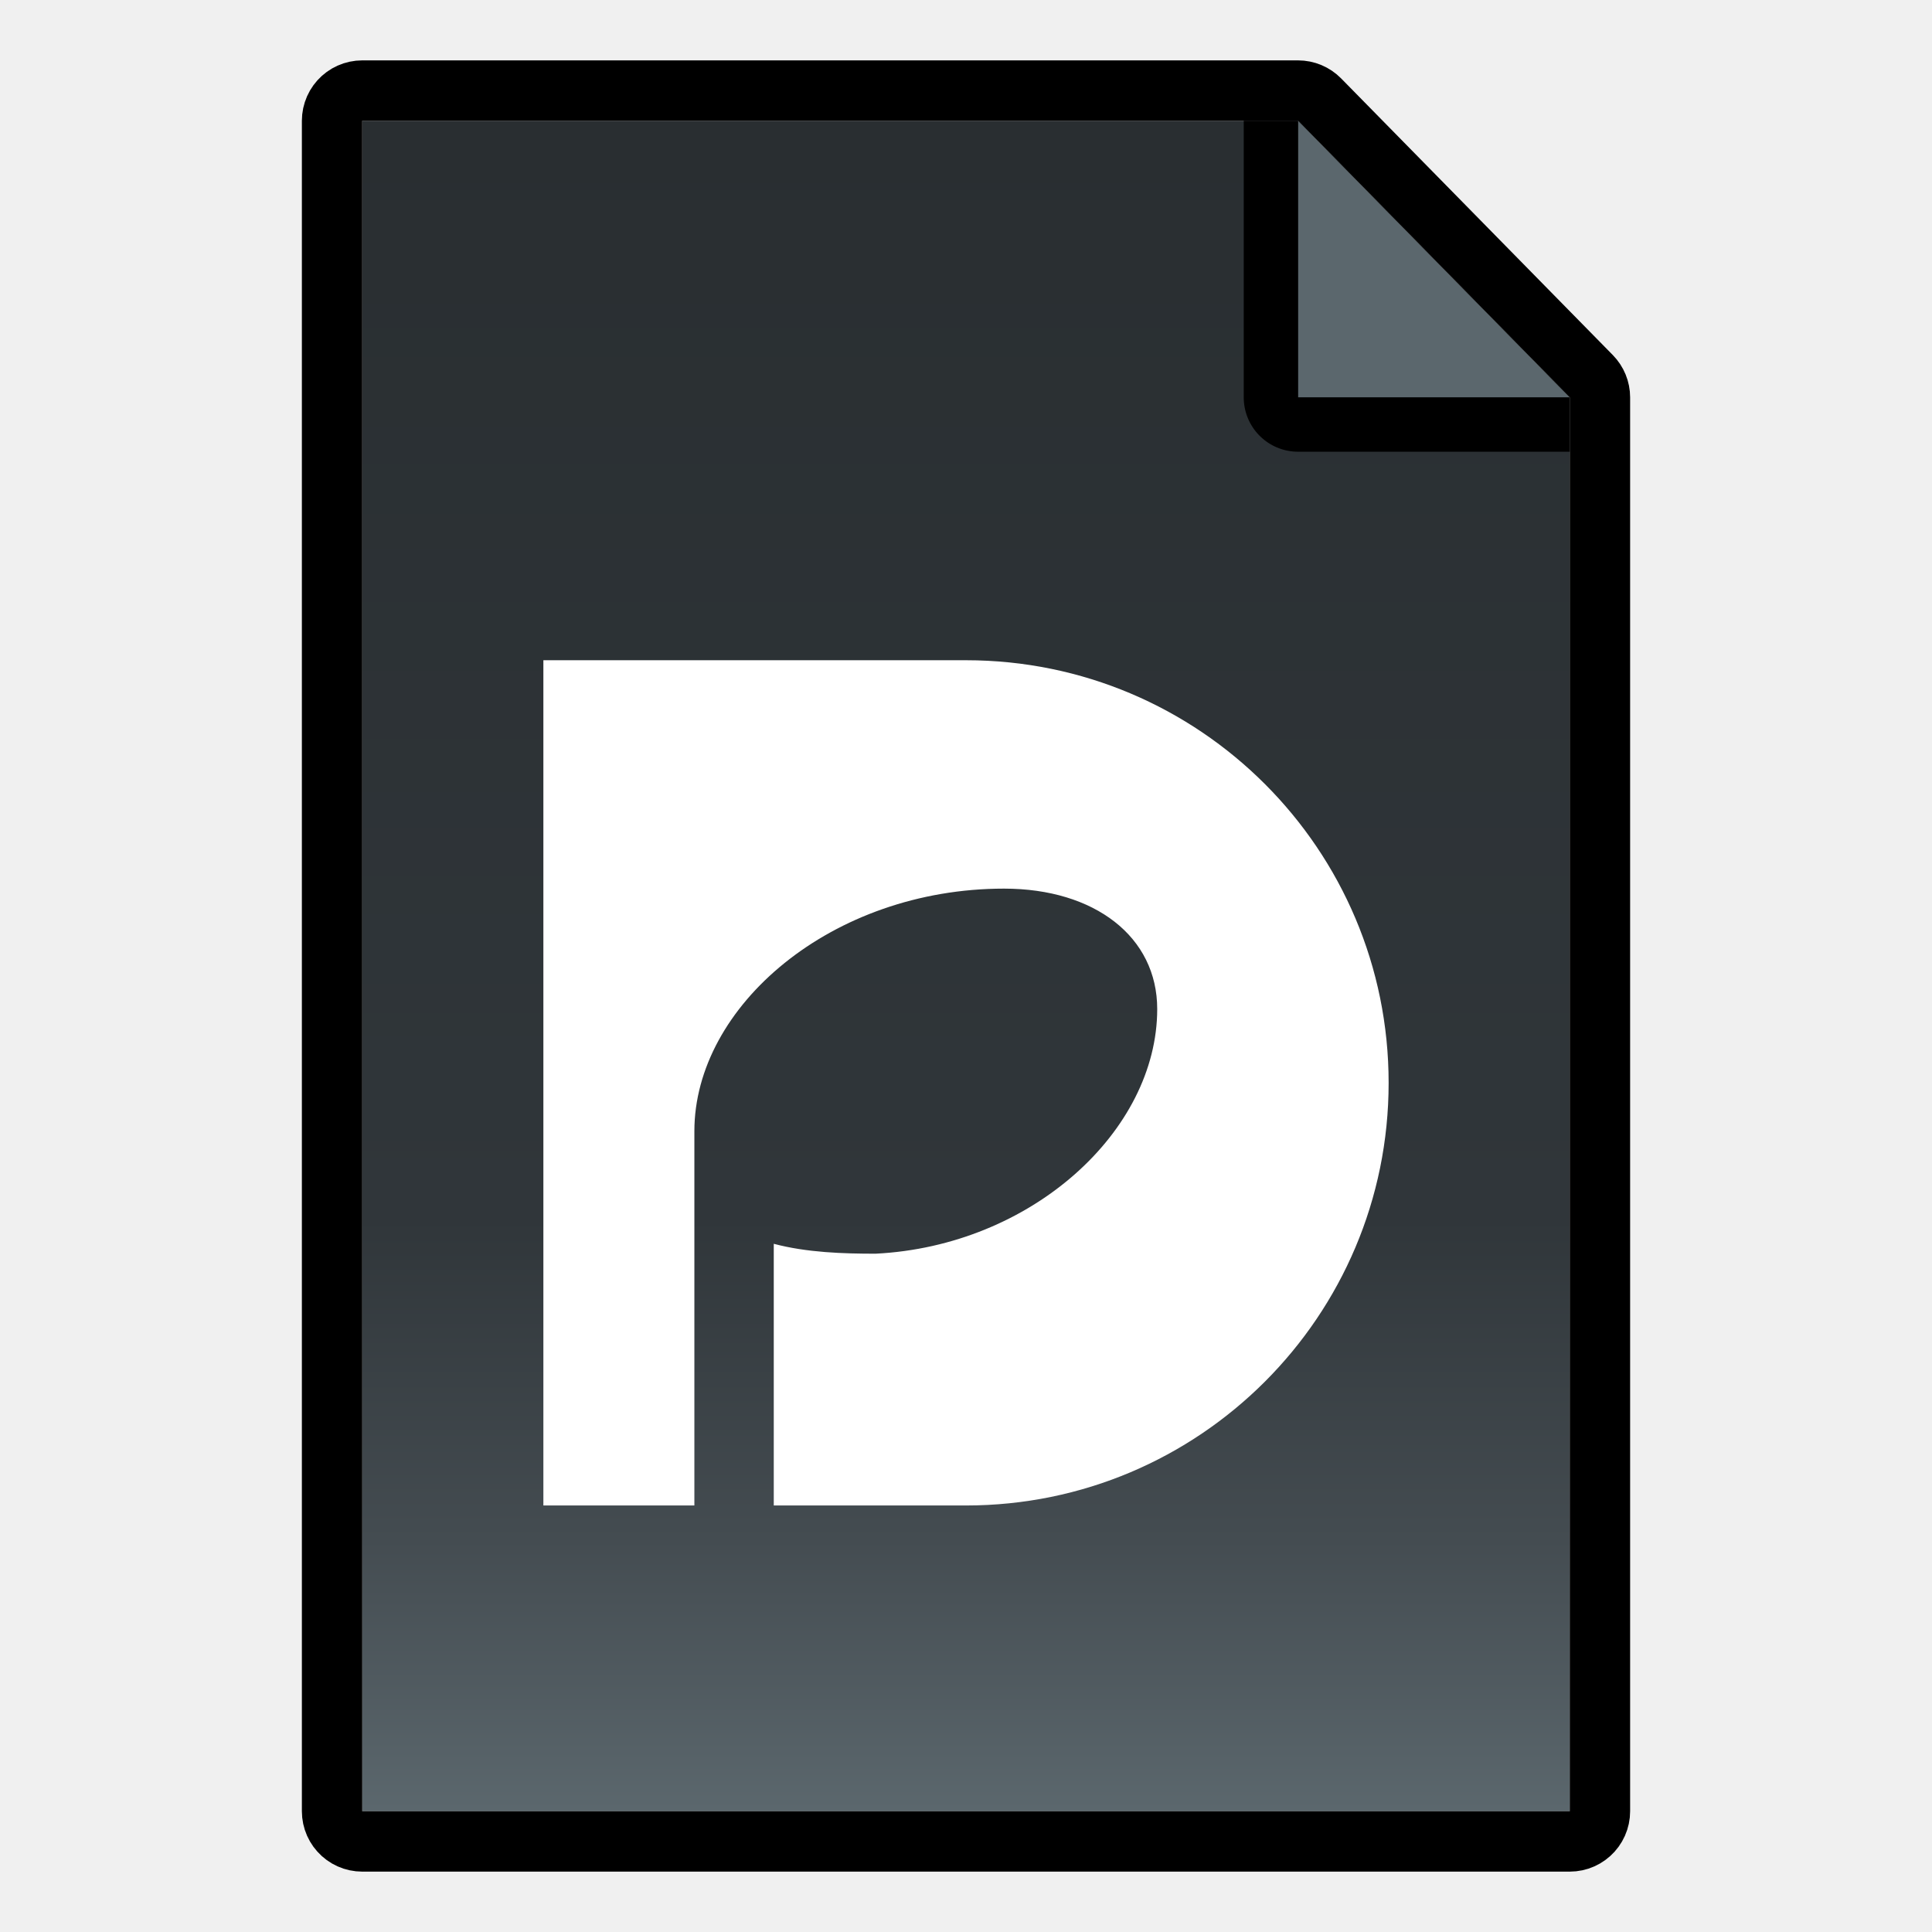
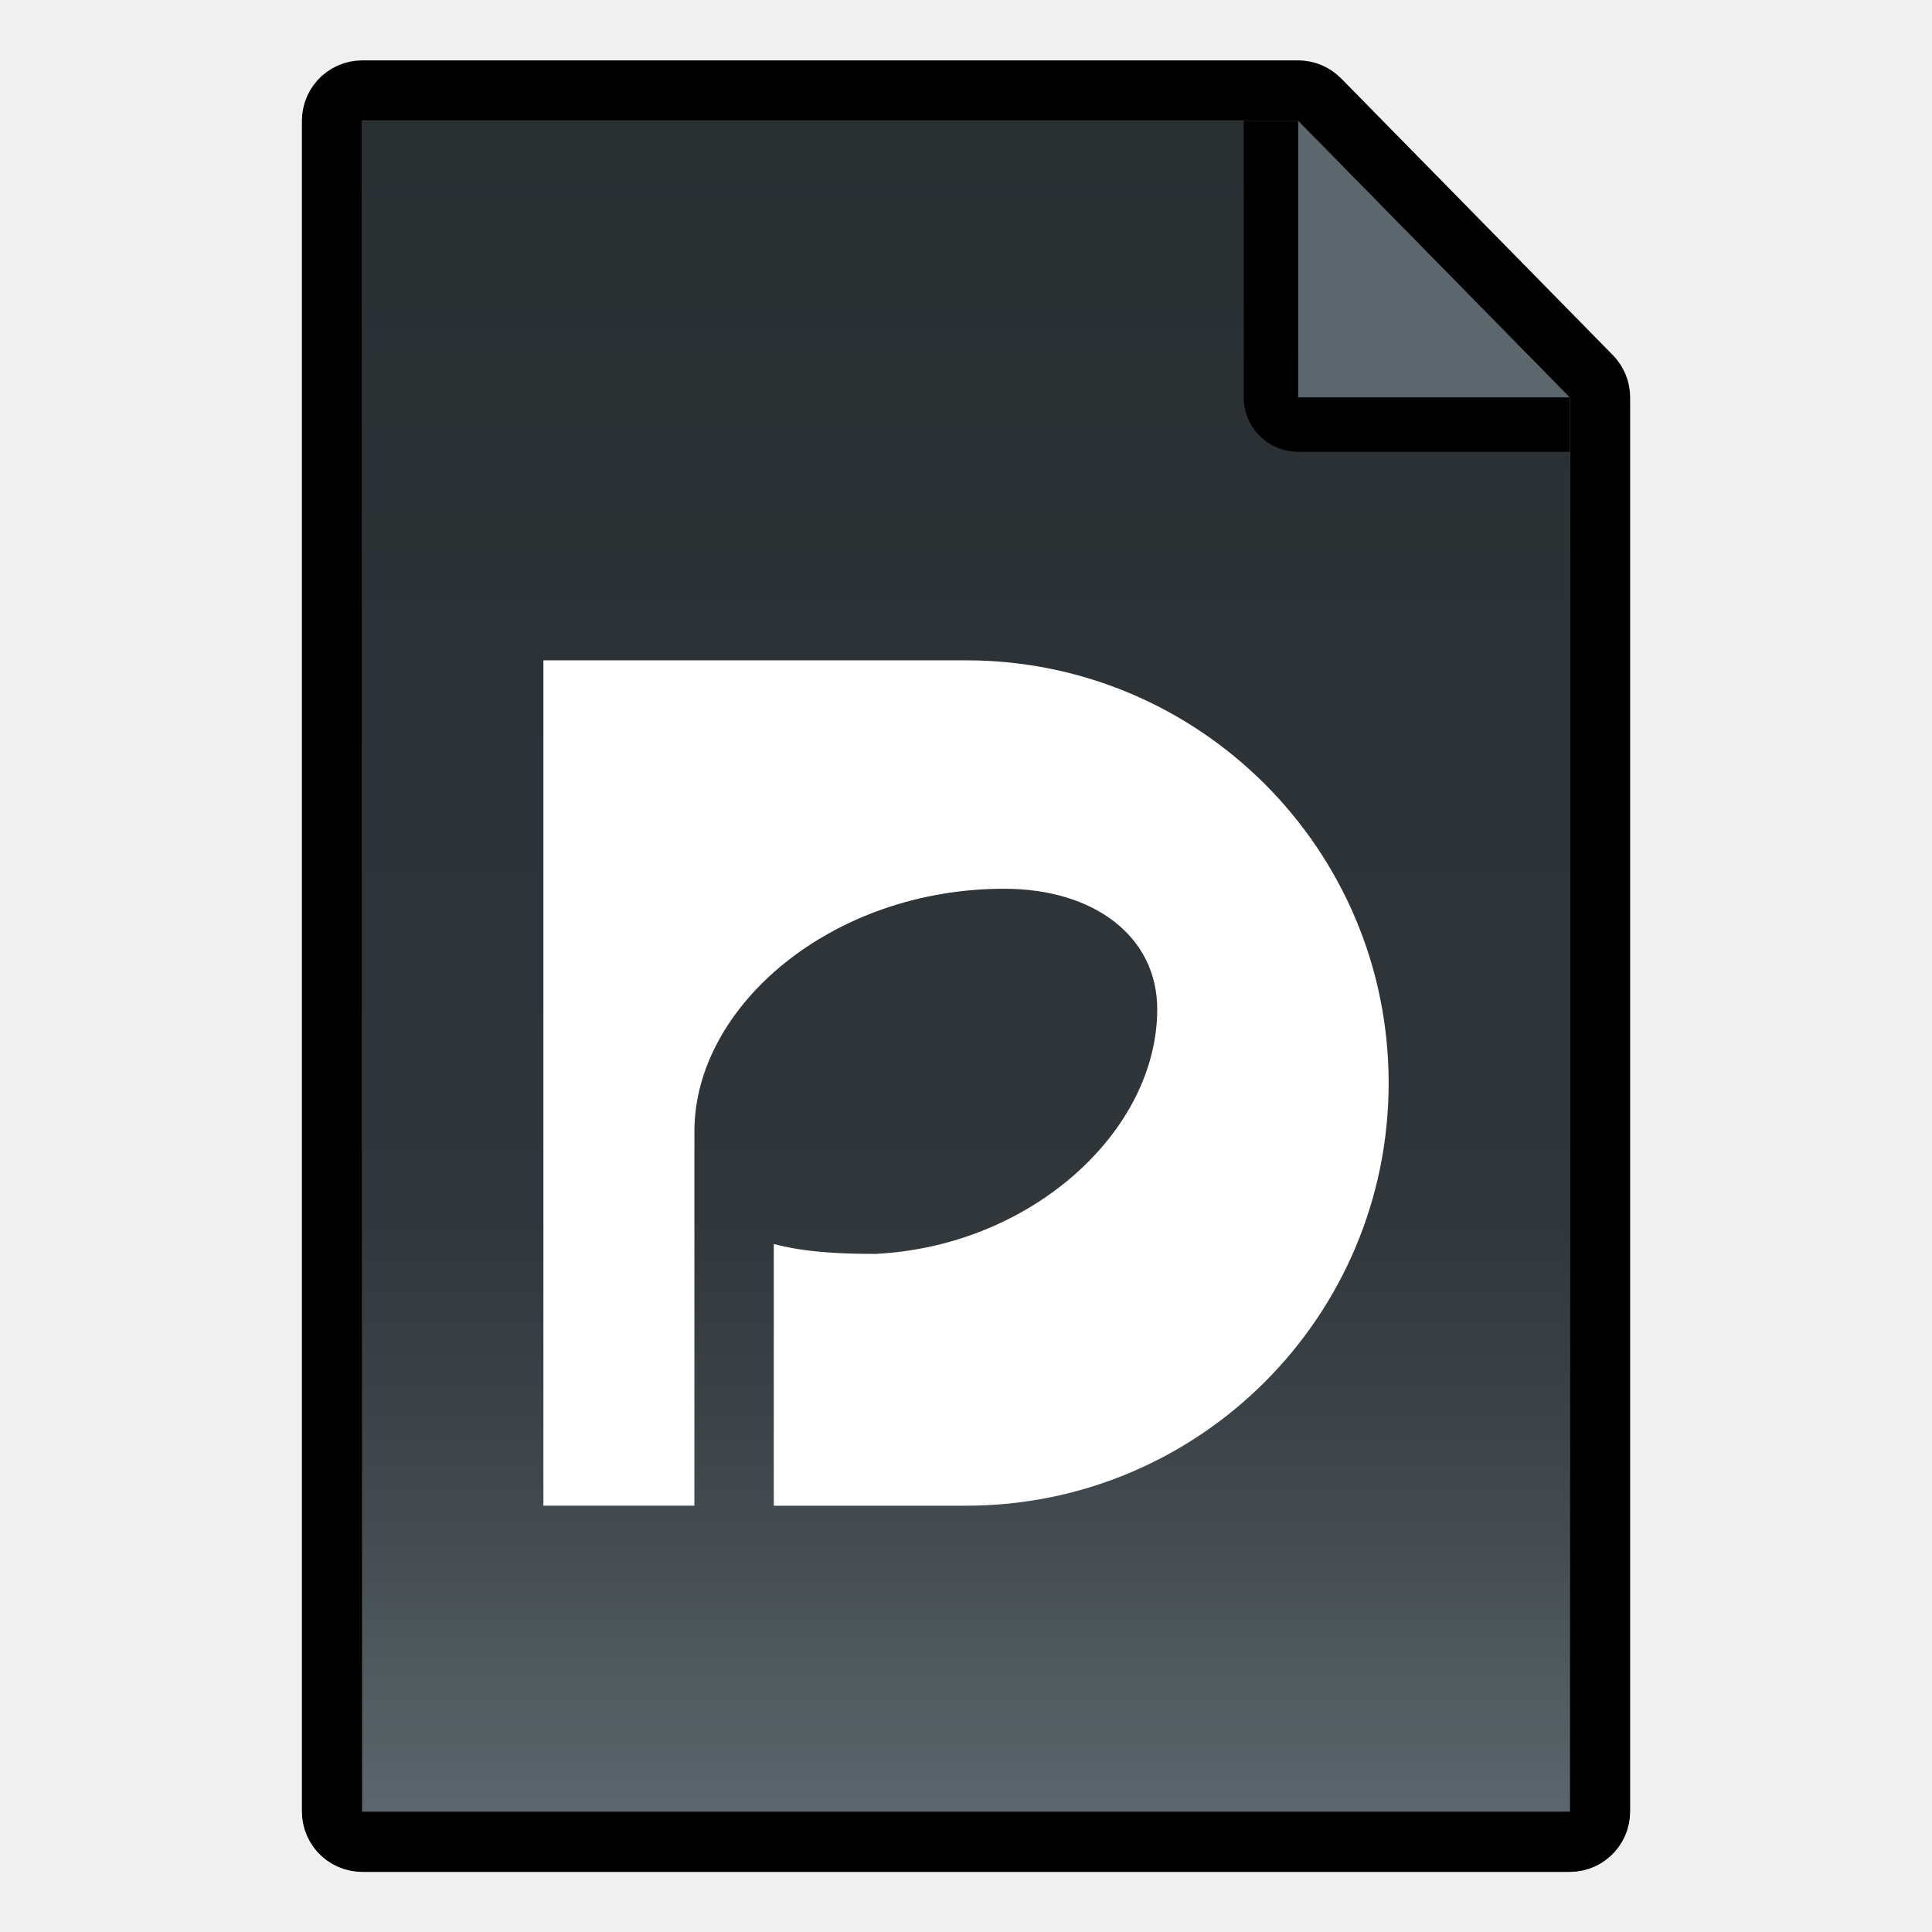
- <svg xmlns="http://www.w3.org/2000/svg" width="100%" height="100%" viewBox="0 0 16 16" version="1.1" xml:space="preserve" style="fill-rule:evenodd;clip-rule:evenodd;stroke-linejoin:round;stroke-miterlimit:2;">
-   <g id="Dorico-Icon-Neo" transform="matrix(0.0283205,0,0,0.0288353,0.762683,1)">
-     <path d="M432.102,485.516L79,485.516L79,0L352.656,0L432.102,79.449L432.102,485.516Z" style="fill:url(#_Linear1);fill-rule:nonzero;" />
-     <clipPath id="_clip2">
-       <path d="M432.102,485.516L79,485.516L79,0L352.656,0L432.102,79.449L432.102,485.516Z" clip-rule="nonzero" />
+ <svg xmlns="http://www.w3.org/2000/svg" width="16" height="16" fill-rule="evenodd" clip-rule="evenodd" stroke-linejoin="round" stroke-miterlimit="2">
+   <g transform="matrix(.02832 0 0 .02884 .763 1)">
+     <path d="M432.102 485.516H79V0h273.656l79.446 79.449v406.067z" fill="url(#_Linear1)" fill-rule="nonzero" />
+     <clipPath id="a">
+       <path d="M432.102 485.516H79V0h273.656l79.446 79.449v406.067z" clip-rule="nonzero" />
    </clipPath>
-     <g clip-path="url(#_clip2)">
-       <path d="M352.656,0L352.656,79.449L432.102,79.449L352.656,0Z" style="fill:rgb(91,103,109);fill-rule:nonzero;" />
-       <path d="M353.225,-15.596L353.932,-15.555L354.638,-15.484L355.339,-15.382L356.035,-15.249L356.724,-15.086L357.406,-14.892L358.077,-14.67L358.738,-14.417L359.387,-14.137L360.022,-13.828L360.643,-13.491L361.248,-13.128L361.836,-12.738L362.405,-12.323L362.955,-11.884L363.485,-11.421L363.993,-10.935L443.438,68.514L443.92,69.018L444.379,69.542L444.813,70.086L445.223,70.648L445.607,71.227L445.964,71.822L446.294,72.432L446.597,73.056L446.871,73.693L447.116,74.341L447.331,74.998L447.517,75.665L447.672,76.339L447.797,77.019L447.891,77.704L447.955,78.392L447.987,79.082L447.988,79.774L447.957,80.464L447.896,81.152L447.804,81.838L447.681,82.518L447.527,83.192L447.343,83.859L447.13,84.518L446.886,85.166L446.614,85.804L446.314,86.428L445.985,87.039L445.629,87.636L445.247,88.216L444.839,88.779L444.406,89.324L443.949,89.849L443.468,90.354L442.966,90.837L442.442,91.299L441.897,91.737L441.334,92.15L440.752,92.539L440.154,92.903L439.54,93.24L438.911,93.55L438.268,93.832L437.614,94.086L436.949,94.311L436.274,94.507L435.591,94.674L434.902,94.811L434.206,94.918L433.507,94.994L432.805,95.04L432.102,95.055L352.656,95.055L351.943,95.039L351.232,94.992L350.523,94.914L349.819,94.804L349.12,94.664L348.429,94.493L347.746,94.291L347.073,94.06L346.411,93.799L345.762,93.51L345.127,93.192L344.506,92.846L343.903,92.473L343.317,92.075L342.749,91.65L342.202,91.202L341.676,90.729L341.171,90.234L340.69,89.717L340.233,89.179L339.801,88.622L339.395,88.046L339.016,87.453L338.664,86.844L338.34,86.22L338.045,85.583L337.78,84.933L337.544,84.272L337.339,83.601L337.165,82.922L337.022,82.236L336.91,81.544L336.831,80.848L336.783,80.149L336.767,79.449L336.767,0L336.782,-0.696L336.83,-1.391L336.909,-2.083L337.019,-2.771L337.161,-3.453L337.333,-4.129L337.536,-4.796L337.769,-5.454L338.031,-6.101L338.323,-6.736L338.643,-7.357L338.991,-7.964L339.367,-8.554L339.768,-9.128L340.196,-9.684L340.648,-10.22L341.124,-10.736L341.623,-11.231L342.144,-11.703L342.687,-12.152L343.248,-12.576L343.829,-12.976L344.427,-13.35L345.042,-13.697L345.672,-14.017L346.315,-14.309L346.972,-14.573L347.639,-14.808L348.317,-15.013L349.003,-15.188L349.697,-15.333L350.396,-15.447L351.1,-15.531L351.807,-15.584L352.516,-15.605L353.225,-15.596ZM352.656,79.449L432.102,79.449L352.656,0L352.656,79.449Z" />
-       <g id="Dorico" transform="matrix(1.55582,0,0,1.52791,131.953,154.052)">
-         <path d="M79.448,0.582L0.008,0.582L0.008,159.459L28.389,159.459L28.389,89.113C28.389,65.573 54.222,43.513 86.599,43.513C103.62,43.513 115.382,52.563 115.382,66.15C115.382,89.088 91.741,110.683 62.438,112.136C56.389,112.136 49.521,111.923 43.311,110.275L43.311,159.464L79.436,159.464C123.313,159.464 158.877,123.892 158.877,80.038C158.888,36.148 123.323,0.582 79.448,0.582" style="fill:white;fill-rule:nonzero;" />
-       </g>
+     <g clip-path="url(#a)">
+       <path d="M352.656 0v79.449h79.446L352.656 0z" fill="#5b676d" fill-rule="nonzero" />
+       <path d="M353.225-15.596l.707.041.706.071.701.102.696.133.689.163.682.194.671.222.661.253.649.28.635.309.621.337.605.363.588.39.569.415.55.439.53.463.508.486 79.445 79.449.482.504.459.524.434.544.41.562.384.579.357.595.33.61.303.624.274.637.245.648.215.657.186.667.155.674.125.68.094.685.064.688.032.69.001.692-.031.69-.061.688-.092.686-.123.68-.154.674-.184.667-.213.659-.244.648-.272.638-.3.624-.329.611-.356.597-.382.58-.408.563-.433.545-.457.525-.481.505-.502.483-.524.462-.545.438-.563.413-.582.389-.598.364-.614.337-.629.31-.643.282-.654.254-.665.225-.675.196-.683.167-.689.137-.696.107-.699.076-.702.046-.703.015h-79.446l-.713-.016-.711-.047-.709-.078-.704-.11-.699-.14-.691-.171-.683-.202-.673-.231-.662-.261-.649-.289-.635-.318-.621-.346-.603-.373-.586-.398-.568-.425-.547-.448-.526-.473-.505-.495-.481-.517-.457-.538-.432-.557-.406-.576-.379-.593-.352-.609-.324-.624-.295-.637-.265-.65-.236-.661-.205-.671-.174-.679-.143-.686-.112-.692-.079-.696-.048-.699-.016-.7V0l.015-.696.048-.695.079-.692.11-.688.142-.682.172-.676.203-.667.233-.658.262-.647.292-.635.32-.621.348-.607.376-.59.401-.574.428-.556.452-.536.476-.516.499-.495.521-.472.543-.449.561-.424.581-.4.598-.374.615-.347.63-.32.643-.292.657-.264.667-.235.678-.205.686-.175.694-.145.699-.114.704-.084.707-.053.709-.021.709.009zm-.569 95.045h79.446L352.656 0v79.449z" />
+       <path d="M255.56 154.941H131.965v242.75h44.156V290.209c0-35.967 40.192-69.673 90.564-69.673 26.482 0 44.782 13.828 44.782 34.587 0 35.047-36.782 68.043-82.372 70.263-9.41 0-20.096-.326-29.758-2.844V397.7h56.204c68.265 0 123.596-54.351 123.596-121.356.017-67.06-55.316-121.402-123.577-121.402" fill="#fff" fill-rule="nonzero" />
    </g>
-     <path d="M354.407,-17.254L356.14,-16.999L357.838,-16.576L359.486,-15.99L361.067,-15.246L362.564,-14.352L363.964,-13.317L365.253,-12.15L444.698,67.299L445.837,68.555L446.847,69.914L447.719,71.362L448.443,72.886L449.014,74.472L449.425,76.105L449.674,77.769L449.757,79.449L449.757,485.516L449.66,487.328L449.371,489.121L448.893,490.874L448.23,492.568L447.391,494.186L446.385,495.708L445.222,497.118L443.915,498.402L442.479,499.544L440.929,500.532L439.283,501.356L437.557,502.007L435.772,502.477L433.947,502.76L432.102,502.855L79,502.855L77.155,502.76L75.329,502.477L73.544,502.007L71.819,501.356L70.172,500.532L68.623,499.544L67.186,498.402L65.88,497.118L64.717,495.708L63.71,494.186L62.871,492.568L62.209,490.874L61.731,489.121L61.442,487.328L61.345,485.516L61.345,0L61.442,-1.813L61.731,-3.605L62.209,-5.358L62.871,-7.053L63.71,-8.67L64.717,-10.192L65.88,-11.603L67.186,-12.886L68.623,-14.028L70.172,-15.017L71.819,-15.841L73.544,-16.491L75.329,-16.961L77.155,-17.245L79,-17.34L352.656,-17.34L354.407,-17.254ZM79,0L79,485.516L432.102,485.516L432.102,79.449L352.656,0L79,0Z" />
+     <path d="M354.407-17.254l1.733.255 1.698.423 1.648.586 1.581.744 1.497.894 1.4 1.035 1.289 1.167 79.445 79.449 1.139 1.256 1.01 1.359.872 1.448.724 1.524.571 1.586.411 1.633.249 1.664.083 1.68v406.067l-.097 1.812-.289 1.793-.478 1.753-.663 1.694-.839 1.618-1.006 1.522-1.163 1.41-1.307 1.284-1.436 1.142-1.55.988-1.646.824-1.726.651-1.785.47-1.825.283-1.845.095H79l-1.845-.095-1.826-.283-1.785-.47-1.725-.651-1.647-.824-1.549-.988-1.437-1.142-1.306-1.284-1.163-1.41-1.007-1.522-.839-1.618-.662-1.694-.478-1.753-.289-1.793-.097-1.812V0l.097-1.813.289-1.792.478-1.753.662-1.695.839-1.617 1.007-1.522 1.163-1.411 1.306-1.283 1.437-1.142 1.549-.989 1.647-.824 1.725-.65 1.785-.47 1.826-.284L79-17.34h273.656l1.751.086zM79 0v485.516h353.102V79.449L352.656 0H79z" />
  </g>
  <defs>
-     <linearGradient id="_Linear1" x1="0" y1="0" x2="1" y2="0" gradientUnits="userSpaceOnUse" gradientTransform="matrix(1.40036e-13,-485.516,692.079,1.9255e-13,255.551,485.516)">
-       <stop offset="0" style="stop-color:rgb(91,103,109);stop-opacity:1" />
-       <stop offset="0.16" style="stop-color:rgb(68,76,81);stop-opacity:1" />
-       <stop offset="0.35" style="stop-color:rgb(48,54,58);stop-opacity:1" />
-       <stop offset="1" style="stop-color:rgb(41,46,49);stop-opacity:1" />
+     <linearGradient id="_Linear1" x1="0" y1="0" x2="1" y2="0" gradientUnits="userSpaceOnUse" gradientTransform="matrix(0 -485.516 692.079 0 255.551 485.516)">
+       <stop offset="0" stop-color="#5b676d" />
+       <stop offset=".16" stop-color="#444c51" />
+       <stop offset=".35" stop-color="#30363a" />
+       <stop offset="1" stop-color="#292e31" />
    </linearGradient>
  </defs>
</svg>
